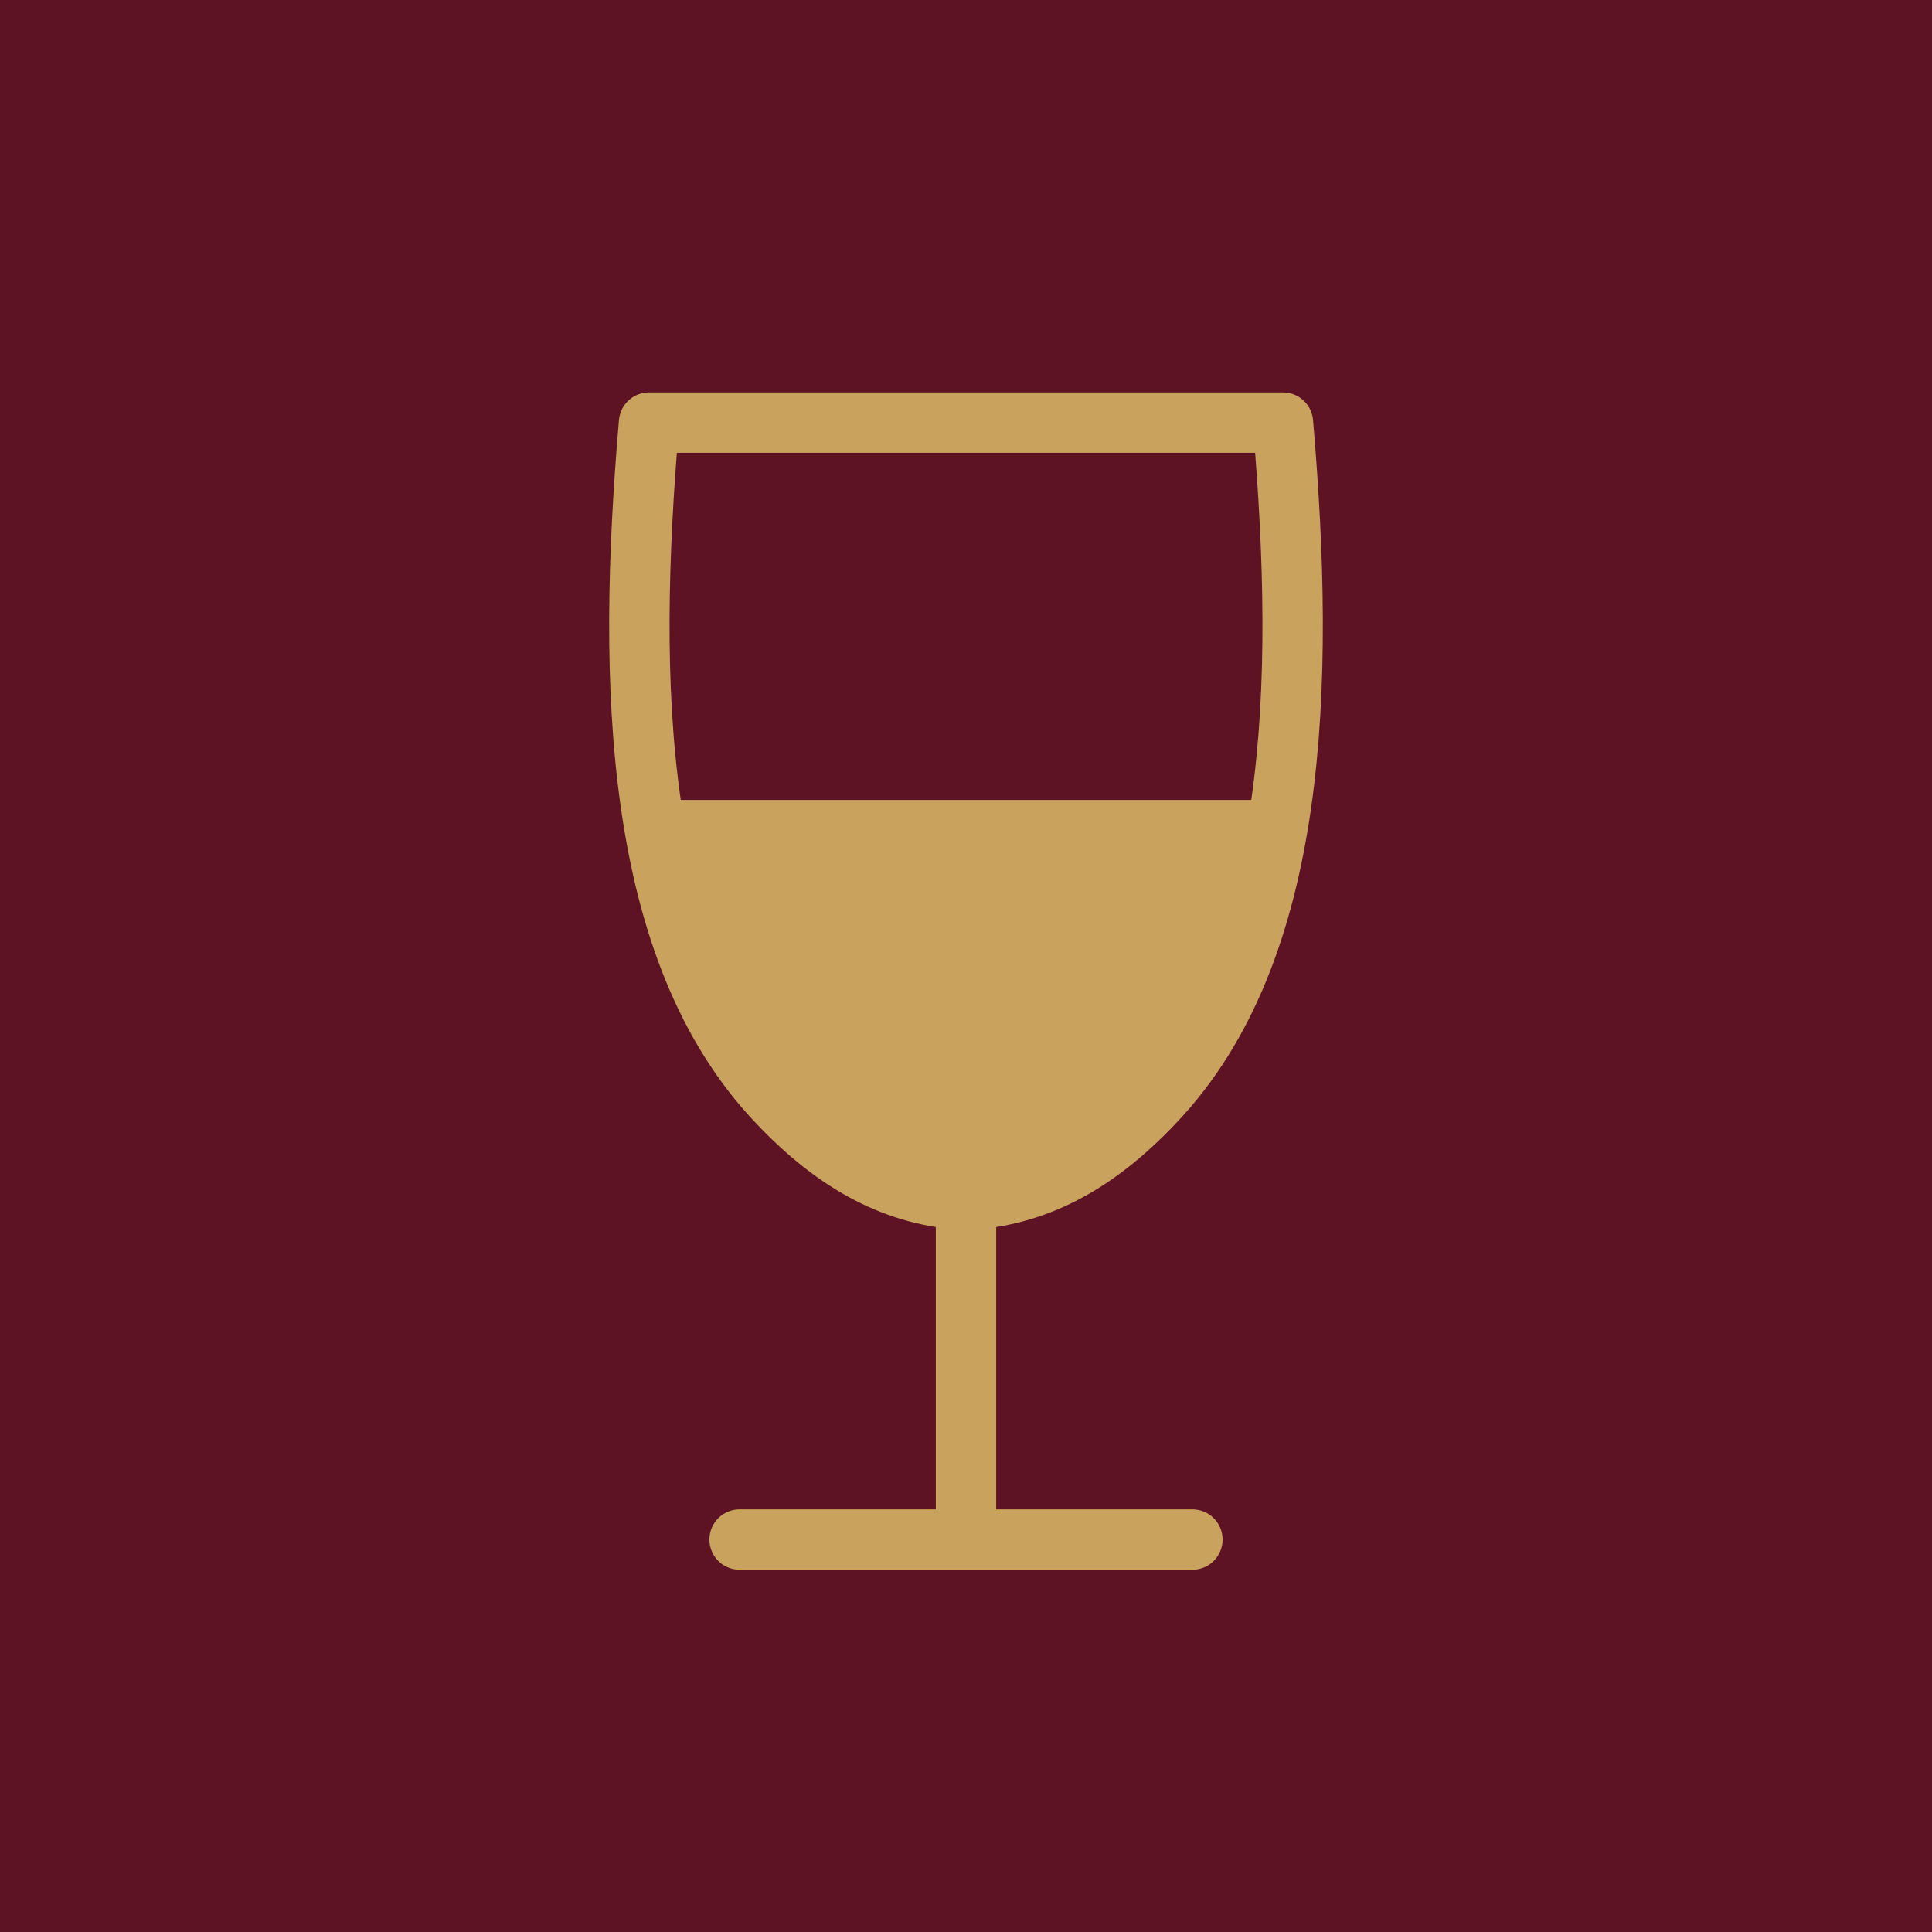
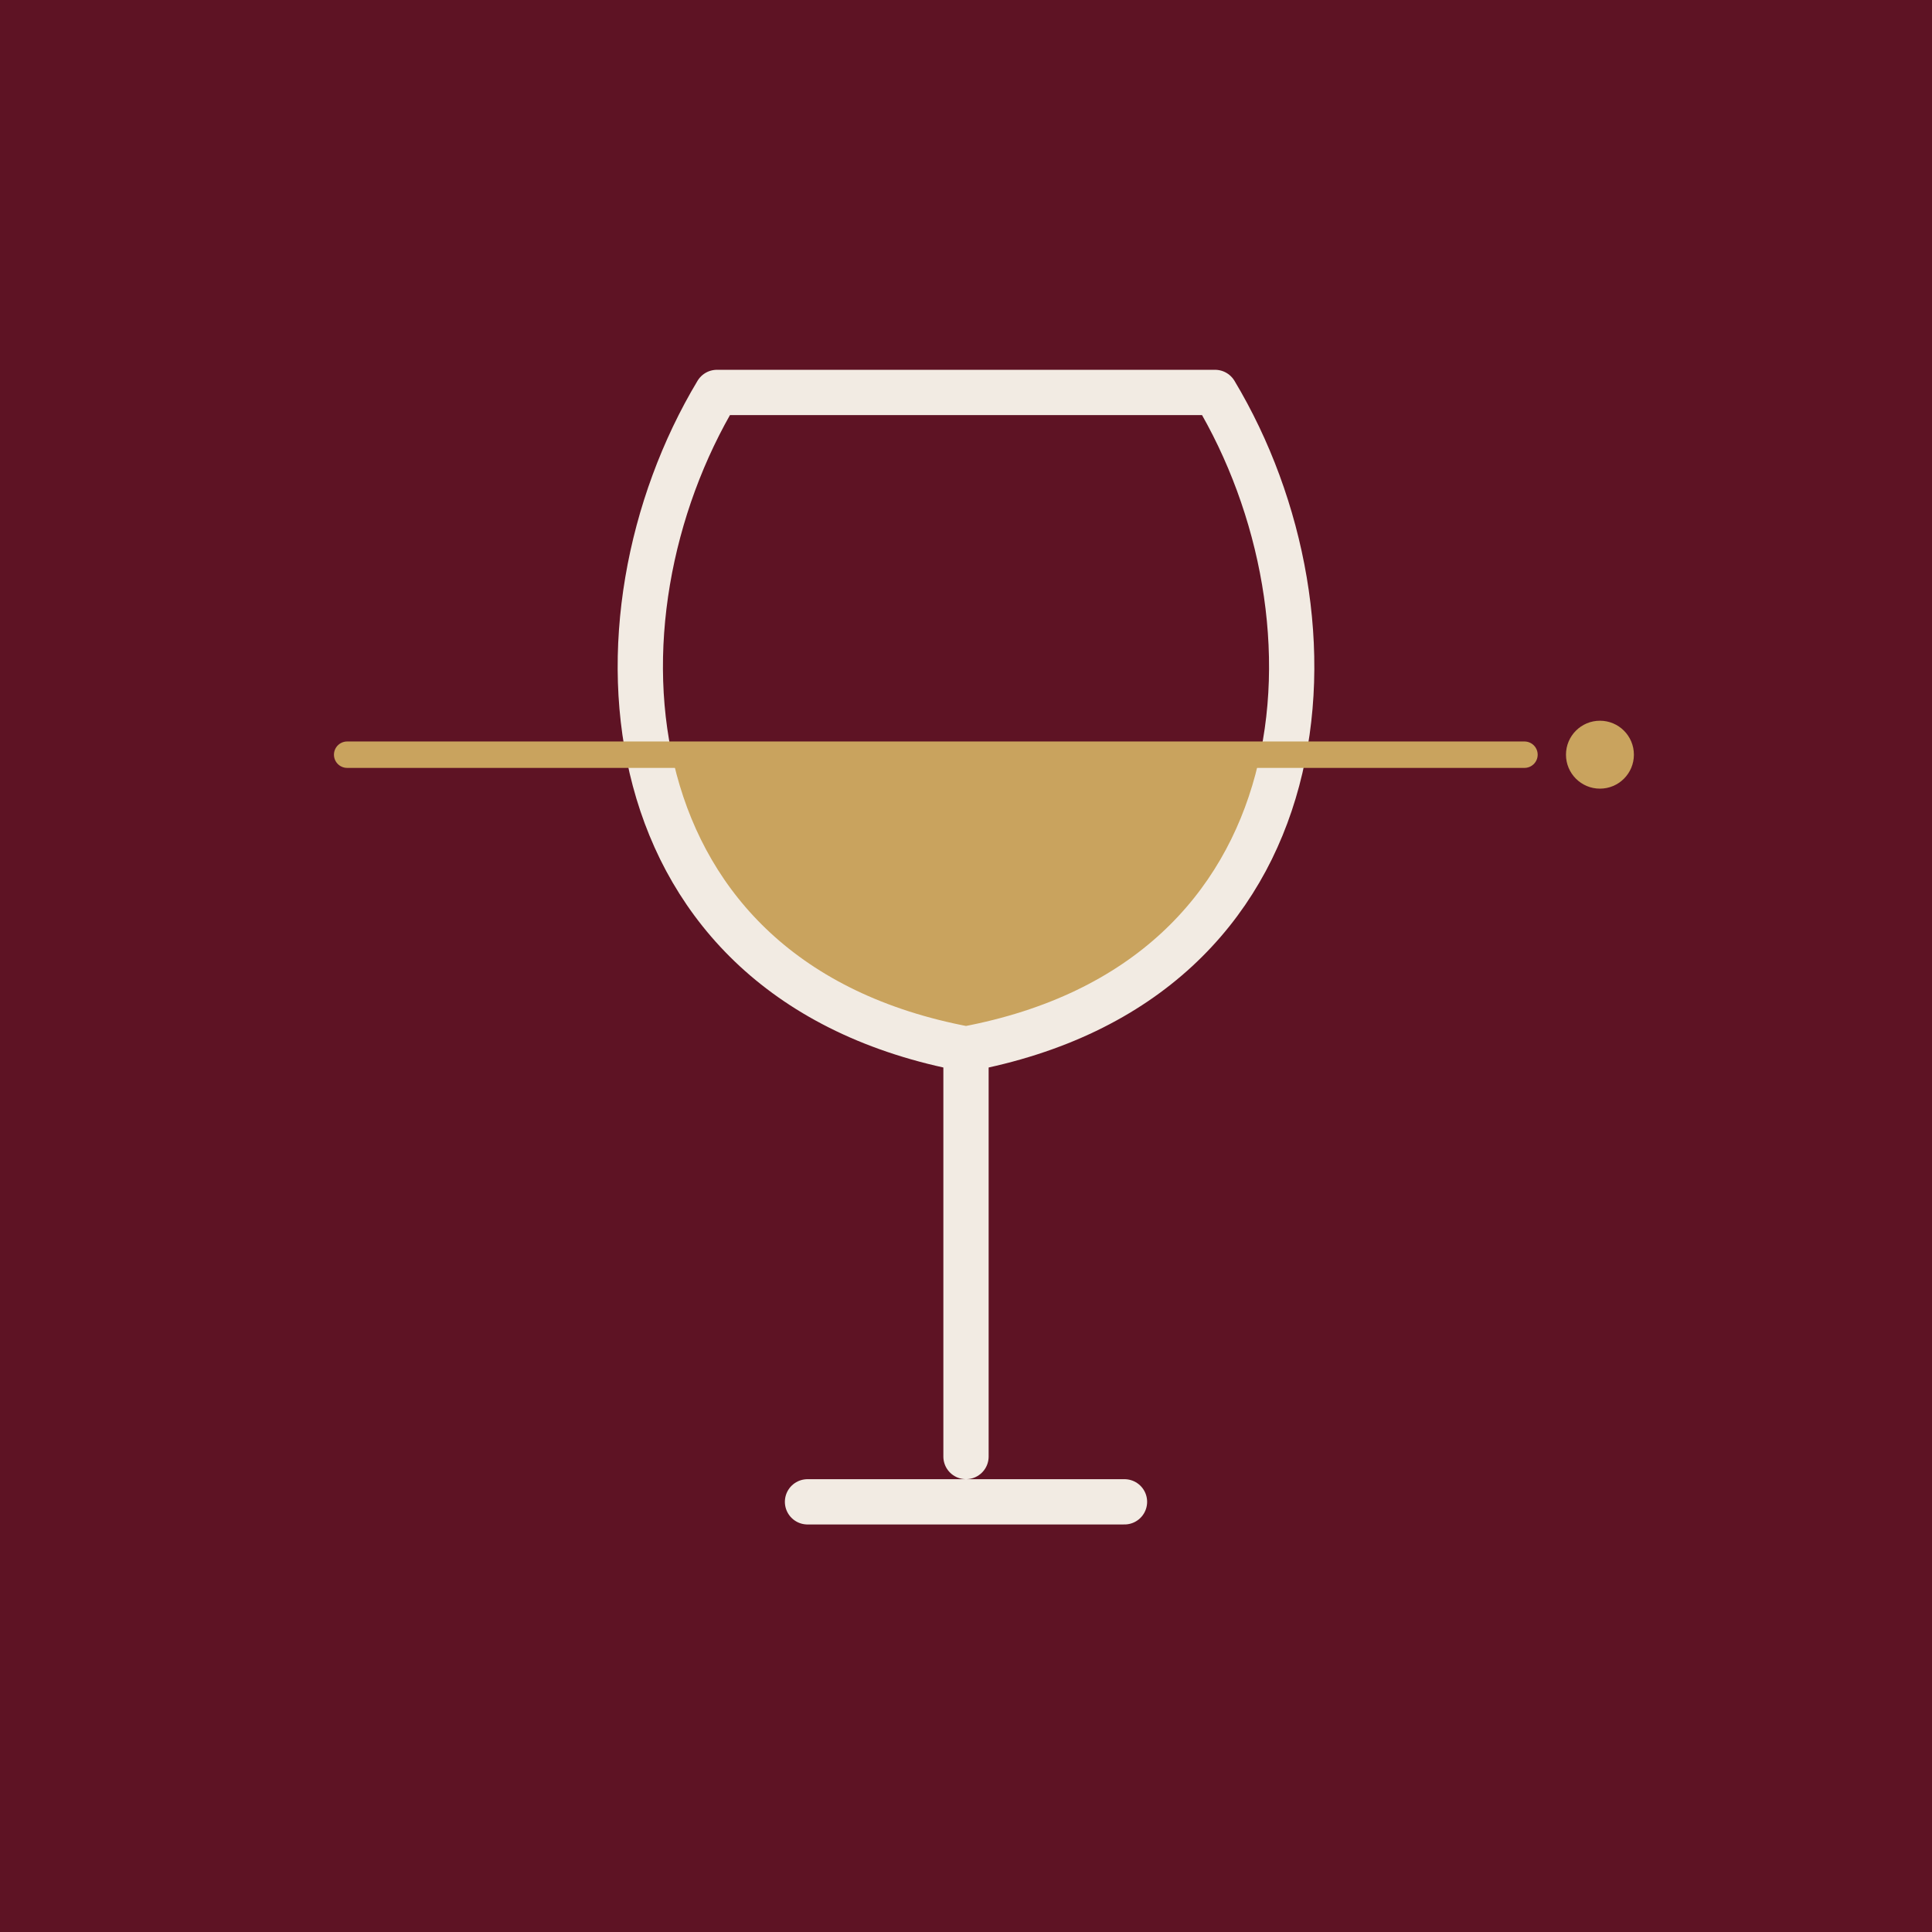
<svg xmlns="http://www.w3.org/2000/svg" viewBox="0 0 512 512">
  <rect width="512" height="512" fill="#5e1324" />
-   <defs>
-     <clipPath id="bowl">
-       <path d="M172 112h168c6 70 4 140-34 180-16 17-32 25-50 26-18-1-34-9-50-26-38-40-40-110-34-180z" />
-     </clipPath>
-   </defs>
-   <rect x="150" y="212" width="212" height="120" fill="#c9a35e" clip-path="url(#bowl)" />
-   <path d="M172 112h168c6 70 4 140-34 180-16 17-32 25-50 26-18-1-34-9-50-26-38-40-40-110-34-180z" fill="none" stroke="#c9a35e" stroke-width="16" stroke-linejoin="round" />
-   <path d="M256 318v86M196 408h120" stroke="#c9a35e" stroke-width="16" stroke-linecap="round" fill="none" />
+   <g transform="translate(136,80) scale(6)">
+     <path d="M5.2 20 H34.8 C34 27 29 31.5 20 33 C11 31.5 6 27 5.2 20 Z" fill="#c9a35e" />
+     <path d="M9 4 C3 14 4 30 20 33 C36 30 37 14 31 4 Z" fill="none" stroke="#f2ebe3" stroke-width="2" stroke-linejoin="round" />
+     <path d="M20 33 V51 M13 53 H27" fill="none" stroke="#f2ebe3" stroke-width="2" stroke-linecap="round" />
+   </g>
+   <line x1="92" y1="200" x2="404" y2="200" stroke="#c9a35e" stroke-width="7" stroke-linecap="round" />
+   <circle cx="424" cy="200" r="9" fill="#c9a35e" />
</svg>
